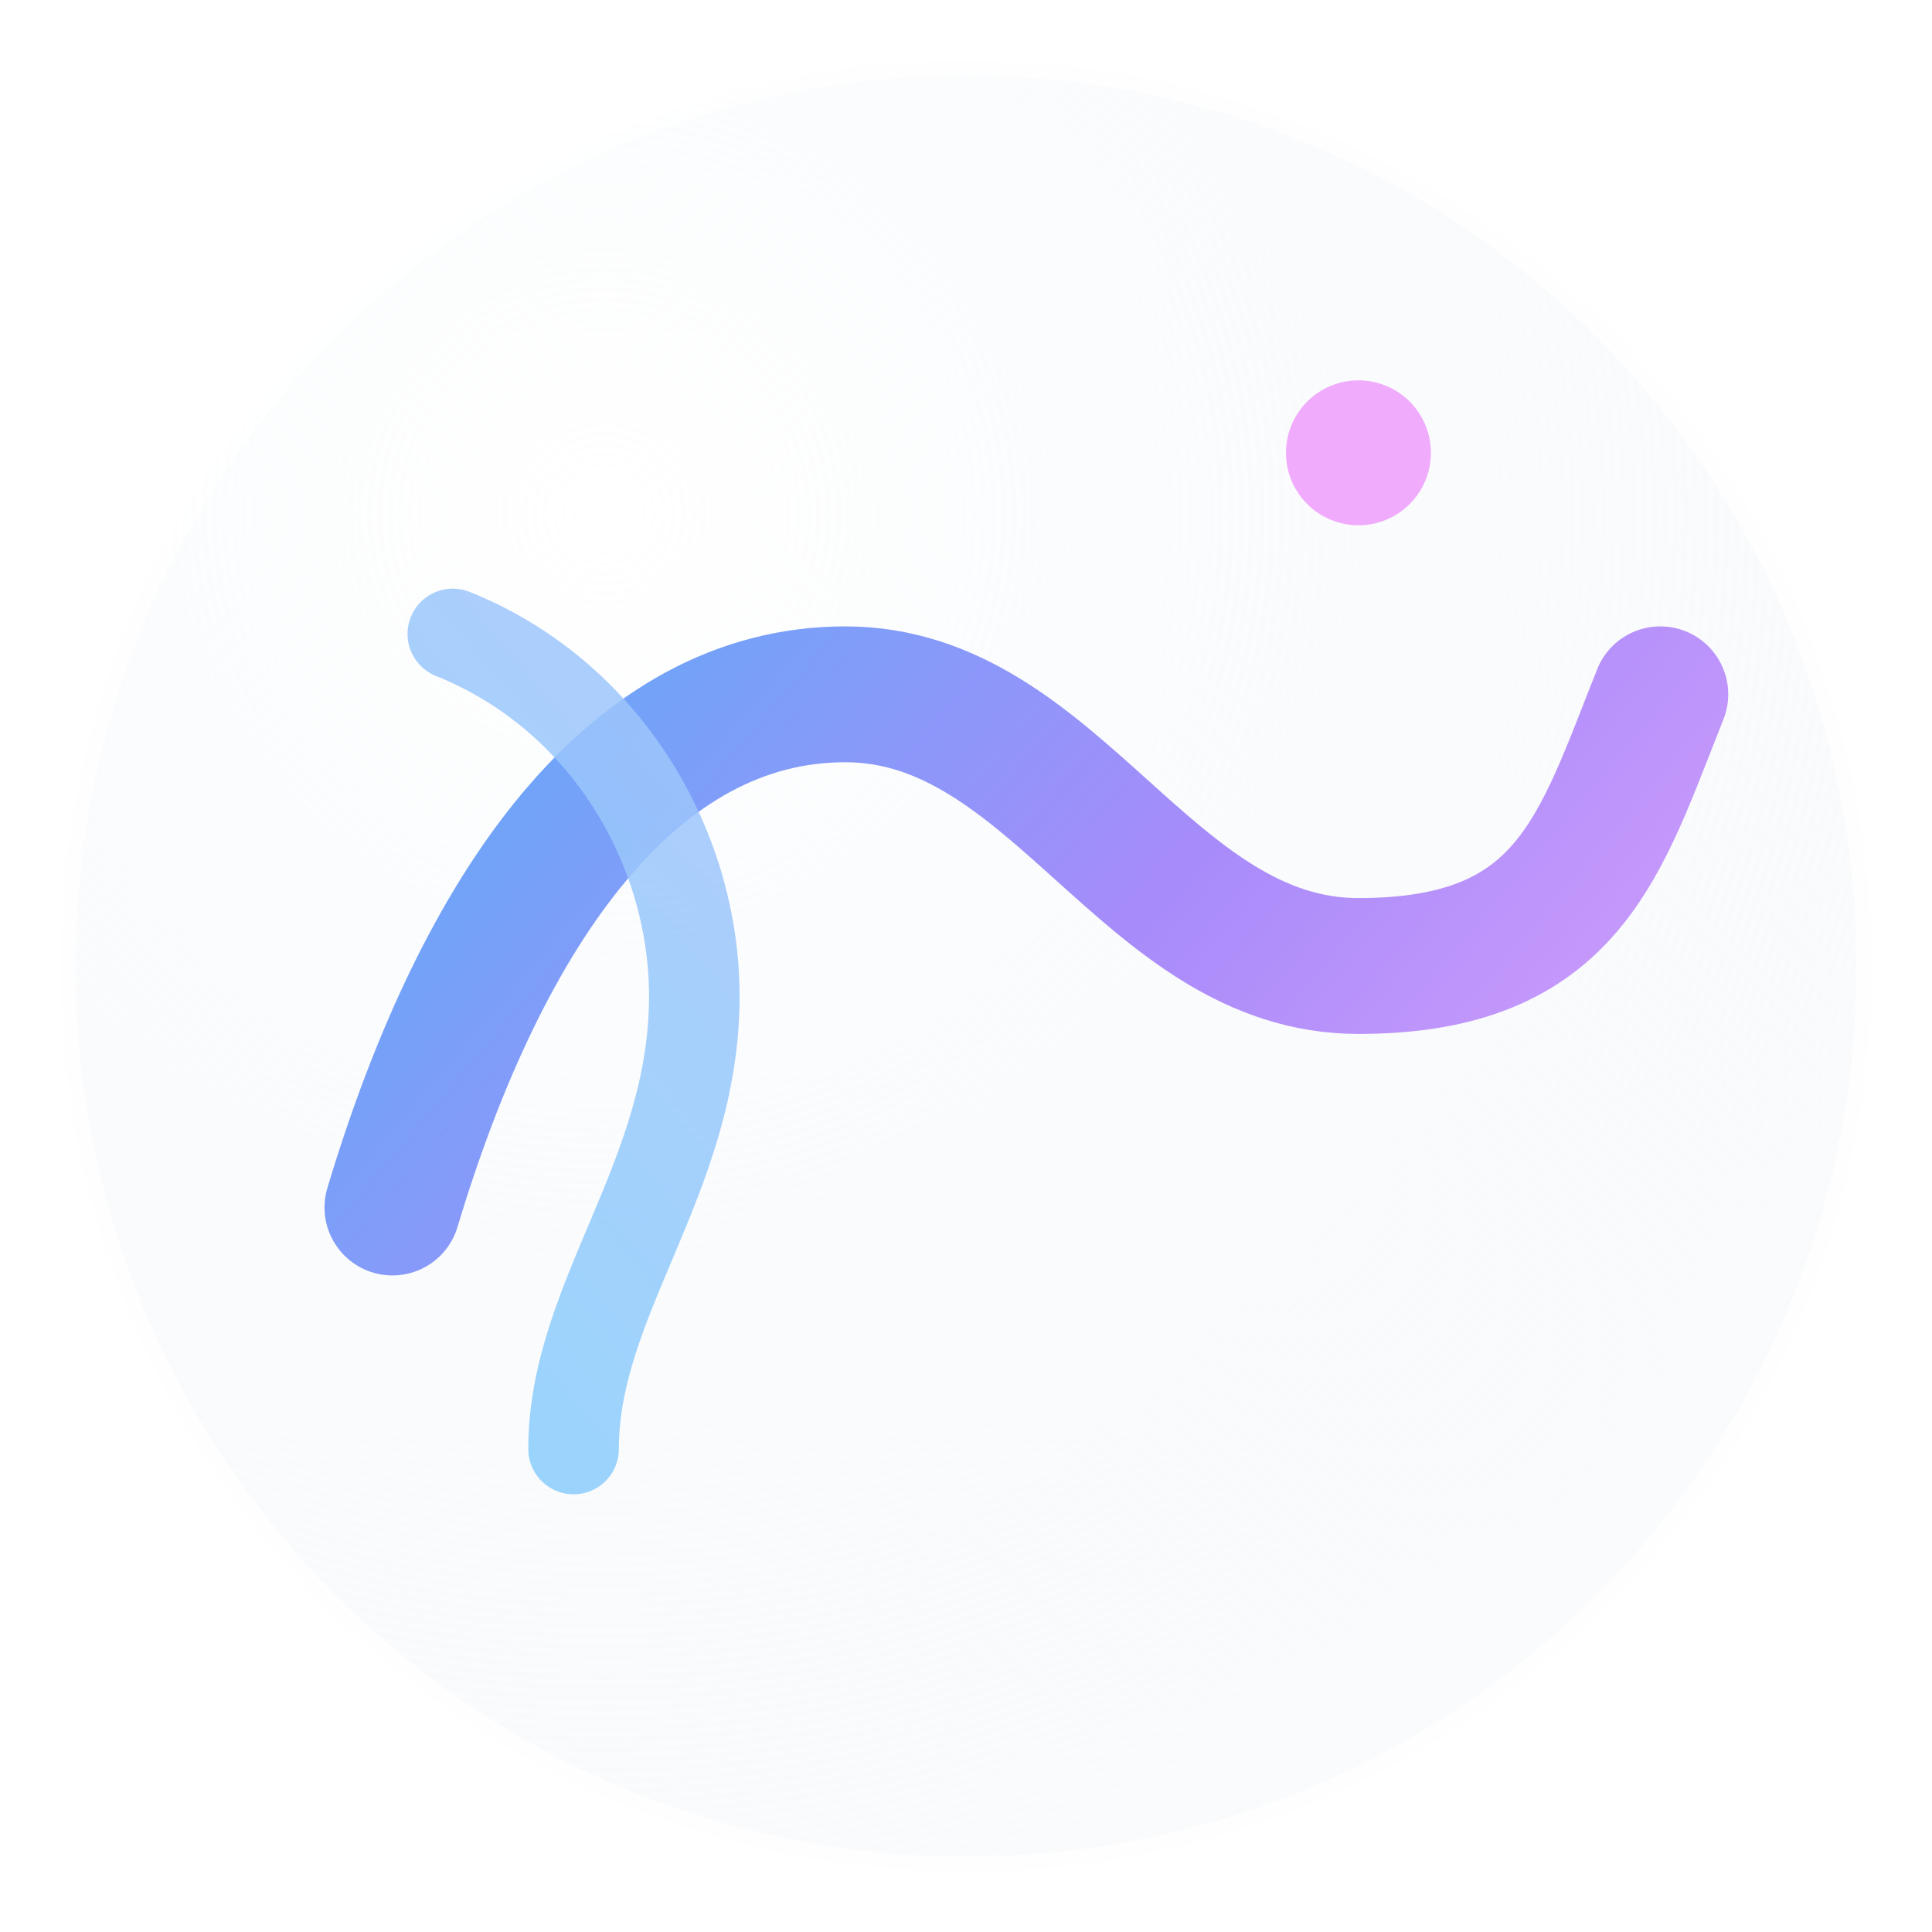
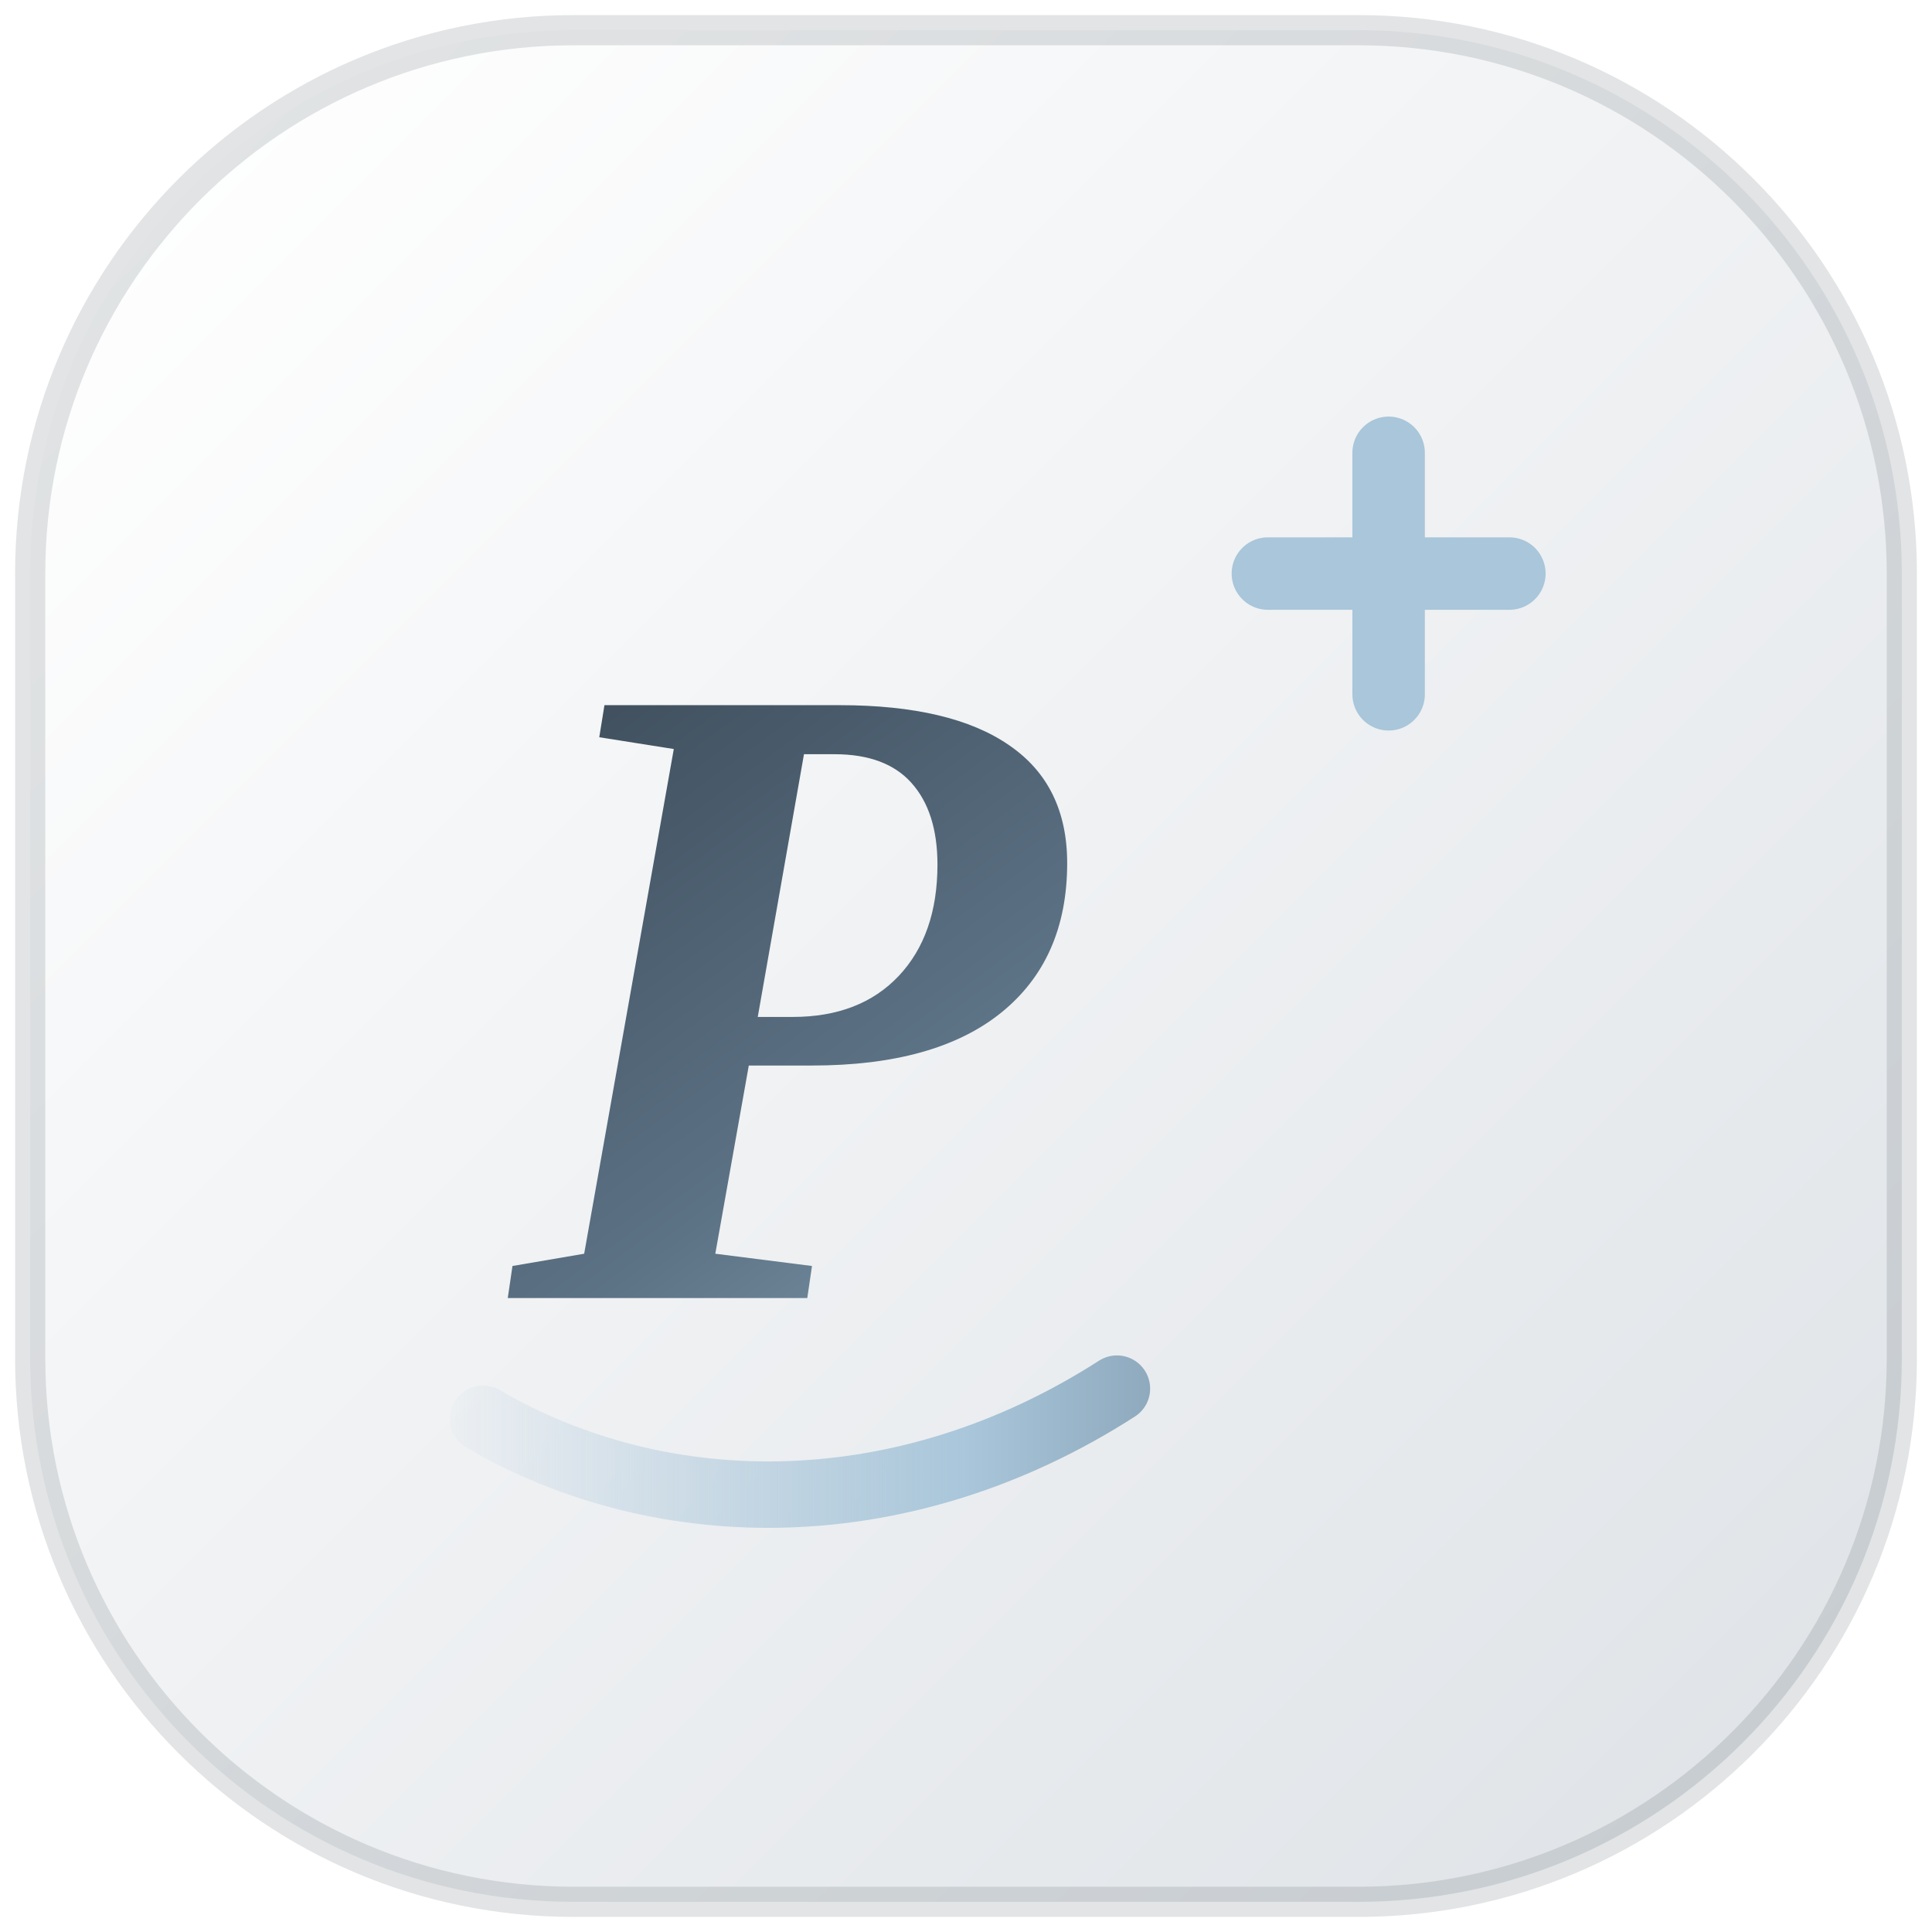
<svg xmlns="http://www.w3.org/2000/svg" viewBox="0 0 64 64" fill="none">
  <defs>
-     <linearGradient id="p2f-a" x1="6" y1="10" x2="58" y2="54" gradientUnits="userSpaceOnUse">
-       <stop offset="0%" stop-color="#38bdf8" />
-       <stop offset="55%" stop-color="#a78bfa" />
-       <stop offset="100%" stop-color="#f0abfc" />
+     <linearGradient id="p2f-badge" x1="4" y1="4" x2="60" y2="60" gradientUnits="userSpaceOnUse">
+       <stop offset="0%" stop-color="#ffffff" />
+       <stop offset="100%" stop-color="#dfe3e7" />
    </linearGradient>
-     <linearGradient id="p2f-b" x1="58" y1="10" x2="6" y2="54" gradientUnits="userSpaceOnUse">
-       <stop offset="0%" stop-color="#c4b5fd" />
-       <stop offset="100%" stop-color="#7dd3fc" />
+     <linearGradient id="p2f-letter" x1="18" y1="12" x2="46" y2="50" gradientUnits="userSpaceOnUse">
+       <stop offset="0%" stop-color="#2e3a46" />
+       <stop offset="55%" stop-color="#5c7285" />
+       <stop offset="100%" stop-color="#a9c6da" />
    </linearGradient>
-     <radialGradient id="p2f-glass" cx="30%" cy="25%" r="80%">
-       <stop offset="0%" stop-color="#ffffff" stop-opacity="0.9" />
-       <stop offset="100%" stop-color="#eef3f7" stop-opacity="0.35" />
-     </radialGradient>
+     <linearGradient id="p2f-swoosh" x1="14" y1="0" x2="50" y2="0" gradientUnits="userSpaceOnUse">
+       <stop offset="0%" stop-color="#a9c6da" stop-opacity="0" />
+       <stop offset="50%" stop-color="#a9c6da" />
+       <stop offset="100%" stop-color="#5c7285" />
+     </linearGradient>
  </defs>
-   <circle cx="32" cy="32" r="30" fill="url(#p2f-glass)" stroke="rgba(255,255,255,0.8)" />
-   <path d="M13 40c3-10 8-17 15-17s10 9 17 9 8-4 10-9" stroke="url(#p2f-a)" stroke-width="4.5" stroke-linecap="round" fill="none" />
-   <path d="M15 21c5 2 8 7 8 12 0 6-4 10-4 15" stroke="url(#p2f-b)" stroke-width="3" stroke-linecap="round" fill="none" opacity="0.85" />
-   <circle cx="45" cy="15" r="2.4" fill="#f0abfc" />
+   <rect x="1" y="1" width="62" height="62" rx="18" fill="url(#p2f-badge)" stroke="rgba(46,58,70,0.14)" />
+   <text x="26" y="43" text-anchor="middle" font-family="Georgia, 'Times New Roman', serif" font-style="italic" font-weight="700" font-size="30" fill="url(#p2f-letter)">P</text>
+   <path d="M16 47c6 3.5 14 3.5 21-1" stroke="url(#p2f-swoosh)" stroke-width="2.2" stroke-linecap="round" fill="none" />
+   <path d="M46 15v8M42 19h8" stroke="#a9c6da" stroke-width="2.4" stroke-linecap="round" />
</svg>
